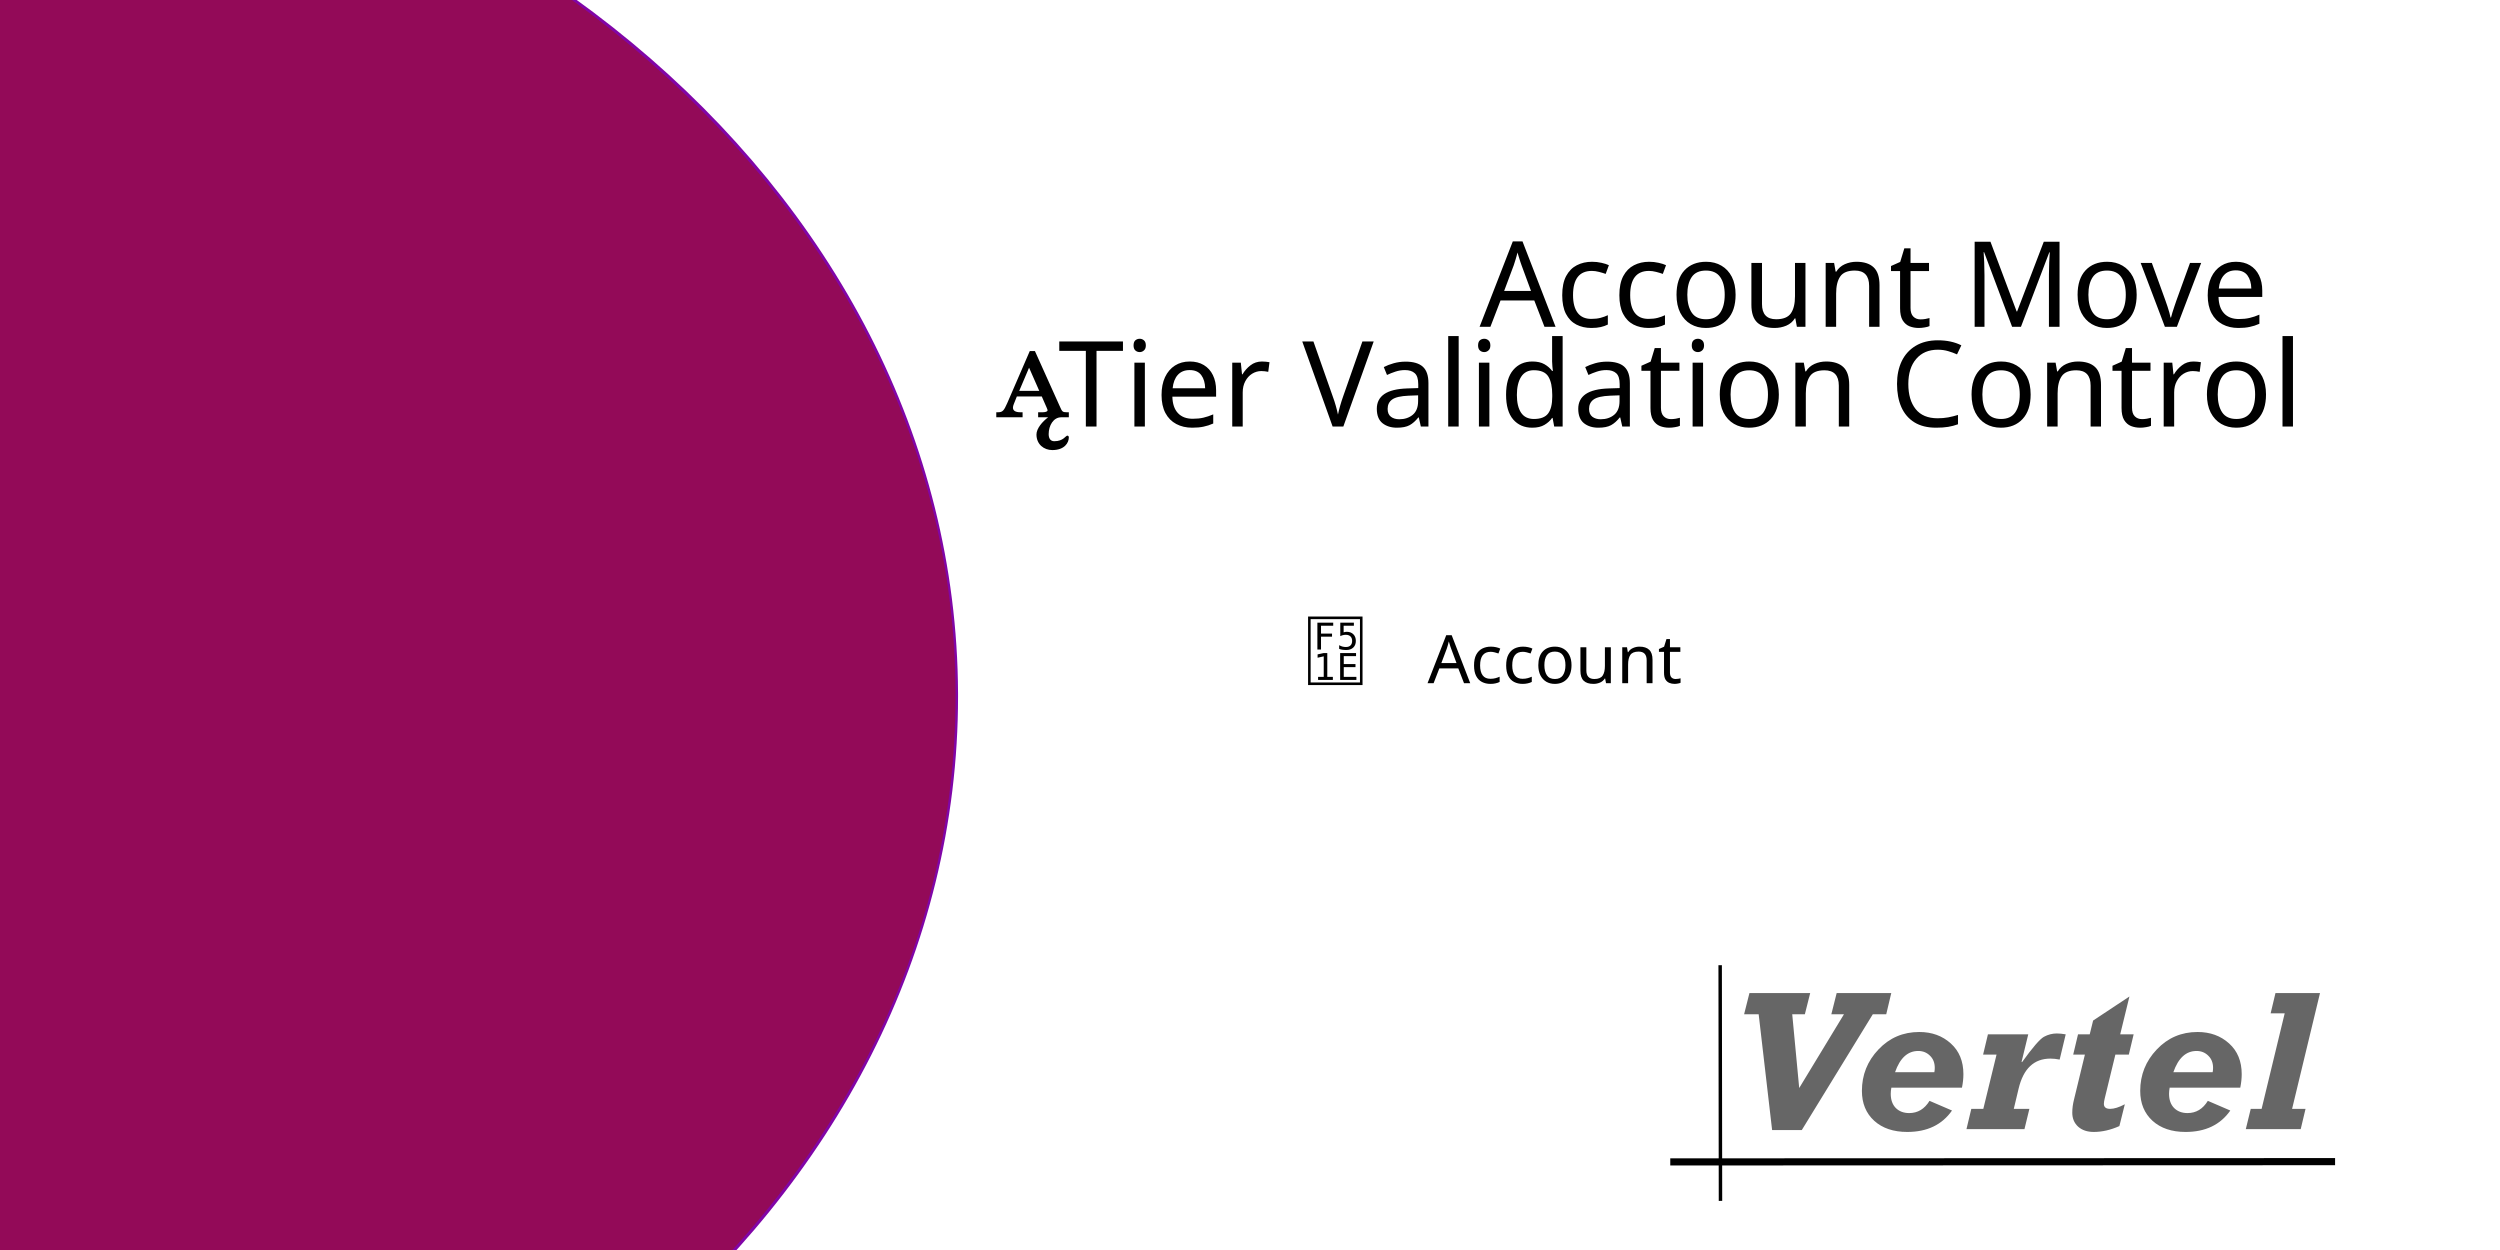
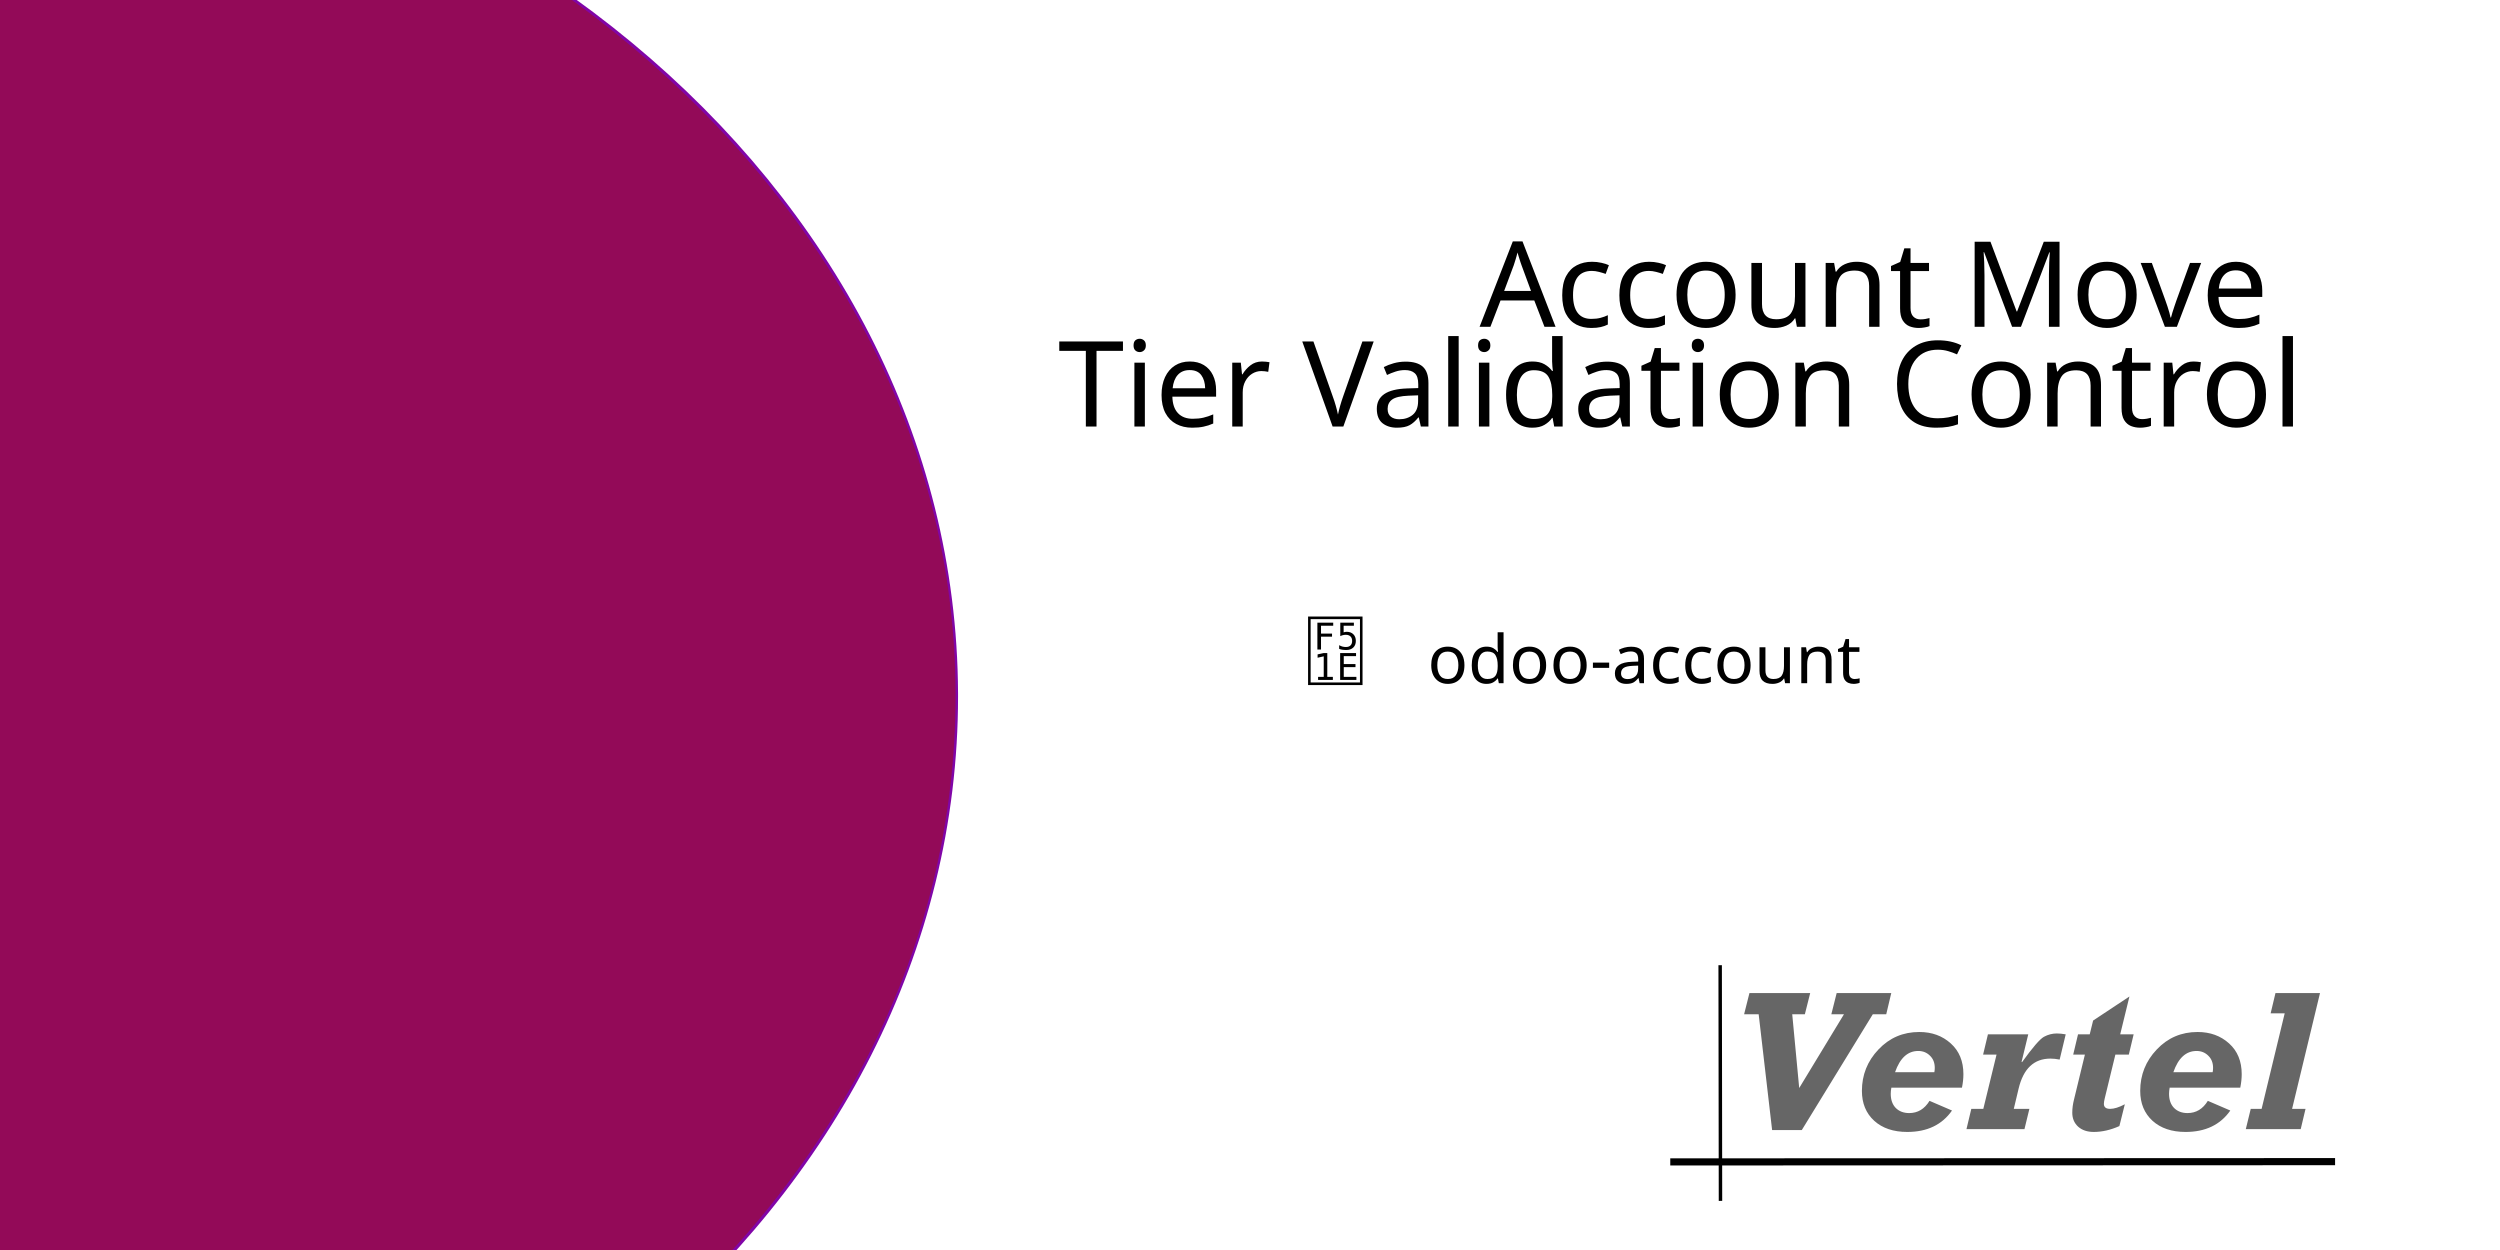
<svg xmlns="http://www.w3.org/2000/svg" width="560px" height="280px" viewBox="0 0 560 280" version="1.1" id="SVGRoot">
  <defs id="defs1502">
    <linearGradient id="linearGradient4211">
      <stop style="stop-color:#930a57;stop-opacity:0.65;" offset="0" id="stop4209" />
    </linearGradient>
    <linearGradient id="linearGradient-1" y2="145.475" x2="79.832" y1="-2.918" x1="66.881" gradientTransform="scale(1.759747,0.5682636)" gradientUnits="userSpaceOnUse">
      <stop id="stop833" offset="0%" stop-color="#222357" />
      <stop id="stop835" offset="100%" stop-color="#254AA5" />
    </linearGradient>
  </defs>
  <g id="layer1">
    <g id="g1954" transform="matrix(0.8140175,0,0,1.211041,87.96433,13.73955)" style="stroke-width:1.007">
      <rect y="-17.523" x="-133" height="241.115" width="717.429" id="rect1936" style="opacity:1;vector-effect:none;fill:#ffffff;fill-opacity:1;fill-rule:evenodd;stroke-width:1.007;stroke-linecap:butt;stroke-linejoin:miter;stroke-miterlimit:4;stroke-dasharray:none;stroke-dashoffset:0;stroke-opacity:1" />
    </g>
    <path style="opacity:1;fill:#8105a7;fill-opacity:1;fill-rule:nonzero;stroke:none;stroke-width:1.543;stroke-linejoin:miter;stroke-miterlimit:4;stroke-dasharray:none;stroke-dashoffset:2.498;stroke-opacity:1;paint-order:fill markers stroke" id="path1226" d="M 214.603,156 A 247.603,206.465 0 0 1 -32.791,362.465 247.603,206.465 0 0 1 -280.603,156.348 247.603,206.465 0 0 1 -33.626,-50.464 247.603,206.465 0 0 1 214.602,155.304" />
    <path style="opacity:1;fill:#930a58;fill-opacity:1;stroke:#4b1f50;stroke-opacity:1;stroke-width:0;stroke-miterlimit:4;stroke-dasharray:none" d="m -51.3,361.519 c -98.937,-6.343 -183.741,-61.307 -215.89,-139.926 -5.442,-13.309 -8.941,-26.314 -11.188,-41.589 -2.27,-15.43 -1.508,-43.958 1.557,-58.304 12.904,-60.404 55.915,-112.333 118.4,-142.947 25.918,-12.698 53.105,-21.153 82.215,-25.568 19.953,-3.026 52.933,-3.726 73.407,-1.558 61.621,6.525 115.552,30.504 156.207,69.451 C 202.876,68.471 223.453,130.962 210.051,193.108 198.085,248.6 157.667,298.661 99.805,329.66 56.02,353.118 0.439,364.836 -51.3,361.519 Z" id="path2210" />
    <g id="g1224" transform="matrix(0.5980845,0,0,0.5980845,373.3415,215.8158)">
      <path d="m 216.891,62.041 1.845,-7.582 h 4.074 l 8.648,-35.786 h -5.265 l 1.806,-7.582 h 16.68 l -10.454,43.368 h 5.035 l -1.806,7.582 h -20.562 m -14.22,-10.586 8.417,3.626 c -3.741,5.348 -9.327,8.022 -16.757,8.022 -5.176,-2.4e-5 -9.301,-1.392 -12.376,-4.176 -3.075,-2.808 -4.612,-6.544 -4.612,-11.208 0,-5.983 2.063,-11.147 6.188,-15.494 4.125,-4.371 9.224,-6.557 15.297,-6.557 4.715,2.4e-5 8.648,1.429 11.799,4.286 3.152,2.833 4.727,6.666 4.727,11.501 -6e-5,1.612 -0.179,3.297 -0.538,5.055 h -26.442 c -0.154,0.806 -0.231,1.575 -0.231,2.308 -3e-5,2.247 0.628,4.017 1.883,5.311 1.281,1.27 2.959,1.905 5.035,1.905 3.203,0 5.739,-1.526 7.61,-4.579 M 189.756,40.723 h 14.72 c 0.102,-0.537 0.154,-1.074 0.154,-1.612 -2e-5,-1.905 -0.602,-3.431 -1.806,-4.579 -1.179,-1.172 -2.639,-1.758 -4.381,-1.758 -3.946,2.4e-5 -6.841,2.649 -8.686,7.948 m -18.179,12.014 -2.037,8.168 c -3.28,1.465 -6.483,2.198 -9.608,2.198 -2.409,-2.4e-5 -4.356,-0.659 -5.842,-1.978 -1.461,-1.343 -2.191,-3.089 -2.191,-5.238 0,-1.587 0.218,-3.236 0.653,-4.945 l 4.074,-16.813 h -4.381 l 1.806,-7.582 h 4.381 l 1.268,-5.165 13.606,-9.011 -3.459,14.175 h 5.035 l -1.806,7.582 h -5.035 l -3.997,16.446 c -0.205,0.83 -0.307,1.502 -0.307,2.015 -3e-5,1.245 0.781,1.868 2.344,1.868 1.486,0 3.318,-0.574 5.496,-1.722 m -59.303,9.304 1.806,-7.582 h 4.497 l 4.958,-20.329 h -5.035 l 1.806,-7.582 h 15.104 l -2.498,10.293 0.154,0.147 c 3.971,-5.519 6.713,-8.693 8.225,-9.523 1.537,-0.83 3.139,-1.245 4.804,-1.245 0.974,4.8e-5 2.088,0.11 3.344,0.33 l -2.268,9.45 c -1.23,-0.244 -2.383,-0.366 -3.459,-0.366 -6.149,2.4e-5 -10.121,3.748 -11.914,11.245 l -1.806,7.582 h 5.842 l -1.845,7.582 h -21.715 m -13.836,-10.586 8.417,3.626 c -3.741,5.348 -9.327,8.022 -16.757,8.022 -5.176,-2.4e-5 -9.301,-1.392 -12.376,-4.176 -3.075,-2.808 -4.612,-6.544 -4.612,-11.208 -8e-6,-5.983 2.063,-11.147 6.188,-15.494 4.125,-4.371 9.224,-6.557 15.297,-6.557 4.715,2.4e-5 8.648,1.429 11.799,4.286 3.152,2.833 4.727,6.666 4.727,11.501 -5e-5,1.612 -0.179,3.297 -0.538,5.055 H 84.14 c -0.154,0.806 -0.231,1.575 -0.231,2.308 -1.2e-5,2.247 0.628,4.017 1.883,5.311 1.281,1.27 2.959,1.905 5.035,1.905 3.203,0 5.739,-1.526 7.61,-4.579 M 85.524,40.723 h 14.72 c 0.102,-0.537 0.154,-1.074 0.154,-1.612 -4e-5,-1.905 -0.602,-3.431 -1.806,-4.579 -1.179,-1.172 -2.639,-1.758 -4.381,-1.758 -3.946,2.4e-5 -6.841,2.649 -8.686,7.948 M 39.48,62.407 34.445,19.039 h -5.458 l 1.999,-7.948 h 22.753 l -1.999,7.948 H 47.013 l 2.614,27.618 16.757,-27.618 h -4.727 l 1.999,-7.948 H 84.102 l -1.883,7.948 H 77.184 L 50.588,62.407 H 39.48" style="font-style:italic;font-variant:normal;font-weight:bold;font-stretch:normal;font-size:32px;font-family:Rockwell;writing-mode:lr-tb;text-anchor:start;fill:#666666;fill-opacity:1;stroke:none;stroke-width:3pt;stroke-linecap:butt;stroke-linejoin:miter;stroke-opacity:1" id="text1583" />
      <path d="m 20.023,0.646 0.118,88.281" style="fill:#000000;fill-opacity:0.738;fill-rule:evenodd;stroke:#000000;stroke-width:1.293;stroke-linecap:butt;stroke-linejoin:round;stroke-miterlimit:4;stroke-opacity:1" id="path1586" />
      <path d="M 1.335,74.326 250.328,74.222" style="fill:#000000;fill-opacity:0.738;fill-rule:evenodd;stroke:#000000;stroke-width:2.67;stroke-linecap:butt;stroke-linejoin:round;stroke-miterlimit:4;stroke-opacity:1" id="path1587" />
    </g>
    <text xml:space="preserve" style="font-style:normal;font-variant:normal;font-weight:normal;font-stretch:normal;font-size:15px;line-height:125%;font-family:Ubuntu;-inkscape-font-specification:'Ubuntu, Normal';text-align:start;letter-spacing:0px;word-spacing:0px;writing-mode:lr-tb;text-anchor:start;fill:#000000;fill-opacity:1;stroke:none;stroke-width:1px;stroke-linecap:butt;stroke-linejoin:miter;stroke-opacity:1" x="319.771" y="153.037" id="text2039">
-       <tspan id="tspan2037" x="319.771" y="153.037" style="stroke-width:1px">Account</tspan>
+       <tspan id="tspan2037" x="319.771" y="153.037" style="stroke-width:1px">odoo-account</tspan>
      <tspan x="319.771" y="171.787" id="tspan2041" />
    </text>
    <text xml:space="preserve" style="font-style:normal;font-variant:normal;font-weight:500;font-stretch:normal;font-size:31.134px;line-height:1.25;font-family:'Futura PT';-inkscape-font-specification:'Futura PT, Medium';font-variant-ligatures:normal;font-variant-caps:normal;font-variant-numeric:normal;font-feature-settings:normal;text-align:start;letter-spacing:0px;word-spacing:0px;writing-mode:lr-tb;text-anchor:start;fill:#000000;fill-opacity:0;stroke:none;stroke-width:1" x="290.98" y="-104.525" id="text827">
      <tspan id="tspan825" x="290.98" y="-104.525" style="fill:#000000;fill-opacity:1;stroke-width:1"></tspan>
    </text>
    <text xml:space="preserve" style="font-style:normal;font-variant:normal;font-weight:500;font-stretch:normal;font-size:36.441px;line-height:1.25;font-family:'Futura PT';-inkscape-font-specification:'Futura PT, Medium';font-variant-ligatures:normal;font-variant-caps:normal;font-variant-numeric:normal;font-feature-settings:normal;text-align:start;letter-spacing:0px;word-spacing:0px;writing-mode:lr-tb;text-anchor:start;fill:#ffffff;fill-opacity:0;stroke:none;stroke-width:1" x="351.745" y="-100.835" id="text823">
      <tspan id="tspan821" x="351.745" y="-100.835" style="fill:#000000;fill-opacity:1;stroke-width:1"></tspan>
    </text>
    <text xml:space="preserve" style="font-style:normal;font-variant:normal;font-weight:normal;font-stretch:normal;font-size:15px;line-height:125%;font-family:Ubuntu;-inkscape-font-specification:'Ubuntu, Normal';text-align:end;letter-spacing:0px;word-spacing:0px;writing-mode:lr-tb;text-anchor:end;fill:#000000;fill-opacity:1;stroke:none;stroke-width:1px;stroke-linecap:butt;stroke-linejoin:miter;stroke-opacity:1" x="535.4" y="73.2" id="text2035">
      <tspan x="535.4" y="73.2" style="font-style:normal;font-variant:normal;font-weight:normal;font-stretch:normal;font-size:26.667px;font-family:Ubuntu;-inkscape-font-specification:'Ubuntu, Normal';font-variant-ligatures:normal;font-variant-caps:normal;font-variant-numeric:normal;font-feature-settings:normal;text-align:end;writing-mode:lr-tb;text-anchor:end;stroke-width:1px" id="tspan847">Account Move</tspan>
      <tspan x="535.4" y="95.537" style="font-style:normal;font-variant:normal;font-weight:normal;font-stretch:normal;font-size:26.667px;font-family:Ubuntu;-inkscape-font-specification:'Ubuntu, Normal';font-variant-ligatures:normal;font-variant-caps:normal;font-variant-numeric:normal;font-feature-settings:normal;text-align:end;writing-mode:lr-tb;text-anchor:end;stroke-width:1px" id="tspan4079">Tier Validation Control</tspan>
    </text>
    <flowRoot xml:space="preserve" id="flowRoot844" style="font-style:normal;font-variant:normal;font-weight:500;font-stretch:normal;font-size:53.333px;line-height:1.25;font-family:'Futura PT';-inkscape-font-specification:'Futura PT, Medium';font-variant-ligatures:normal;font-variant-caps:normal;font-variant-numeric:normal;font-feature-settings:normal;text-align:start;letter-spacing:0px;word-spacing:0px;writing-mode:lr-tb;text-anchor:start;fill:#000000;fill-opacity:1;stroke:none">
      <flowRegion id="flowRegion846">
        <rect id="rect848" width="100" height="83" x="206" y="-32" />
      </flowRegion>
      <flowPara id="flowPara850" />
    </flowRoot>
-     <text id="text845" y="93.475" x="222.98" style="font-style:normal;font-variant:normal;font-weight:500;font-stretch:normal;font-size:31.134px;line-height:1.25;font-family:'Futura PT';-inkscape-font-specification:'Futura PT, Medium';font-variant-ligatures:normal;font-variant-caps:normal;font-variant-numeric:normal;font-feature-settings:normal;text-align:start;letter-spacing:0px;word-spacing:0px;writing-mode:lr-tb;text-anchor:start;fill:#000000;fill-opacity:0;stroke:none;stroke-width:1" xml:space="preserve">
-       <tspan style="fill:#000000;fill-opacity:1;stroke-width:1" y="93.475" x="222.98" id="tspan843"></tspan>
-     </text>
    <text id="text845-7" y="-94.325" x="178.433" style="font-style:normal;font-variant:normal;font-weight:500;font-stretch:normal;font-size:31.134px;line-height:1.25;font-family:'Futura PT';-inkscape-font-specification:'Futura PT, Medium';font-variant-ligatures:normal;font-variant-caps:normal;font-variant-numeric:normal;font-feature-settings:normal;text-align:start;letter-spacing:0px;word-spacing:0px;writing-mode:lr-tb;text-anchor:start;fill:#000000;fill-opacity:0;stroke:none;stroke-width:1" xml:space="preserve">
      <tspan style="fill:#000000;fill-opacity:1;stroke-width:1" y="-94.325" x="178.433" id="tspan843-0"></tspan>
    </text>
    <text id="text845-2" y="152.3" x="292.433" style="font-style:normal;font-variant:normal;font-weight:500;font-stretch:normal;font-size:18.134px;line-height:1.25;font-family:'Futura PT';-inkscape-font-specification:'Futura PT, Medium';font-variant-ligatures:normal;font-variant-caps:normal;font-variant-numeric:normal;font-feature-settings:normal;text-align:start;letter-spacing:0px;word-spacing:0px;writing-mode:lr-tb;text-anchor:start;fill:#000000;fill-opacity:0;stroke:none;stroke-width:1" xml:space="preserve">
      <tspan style="fill:#000000;fill-opacity:1;stroke-width:1" y="152.3" x="292.433" id="tspan843-9"></tspan>
    </text>
  </g>
</svg>
